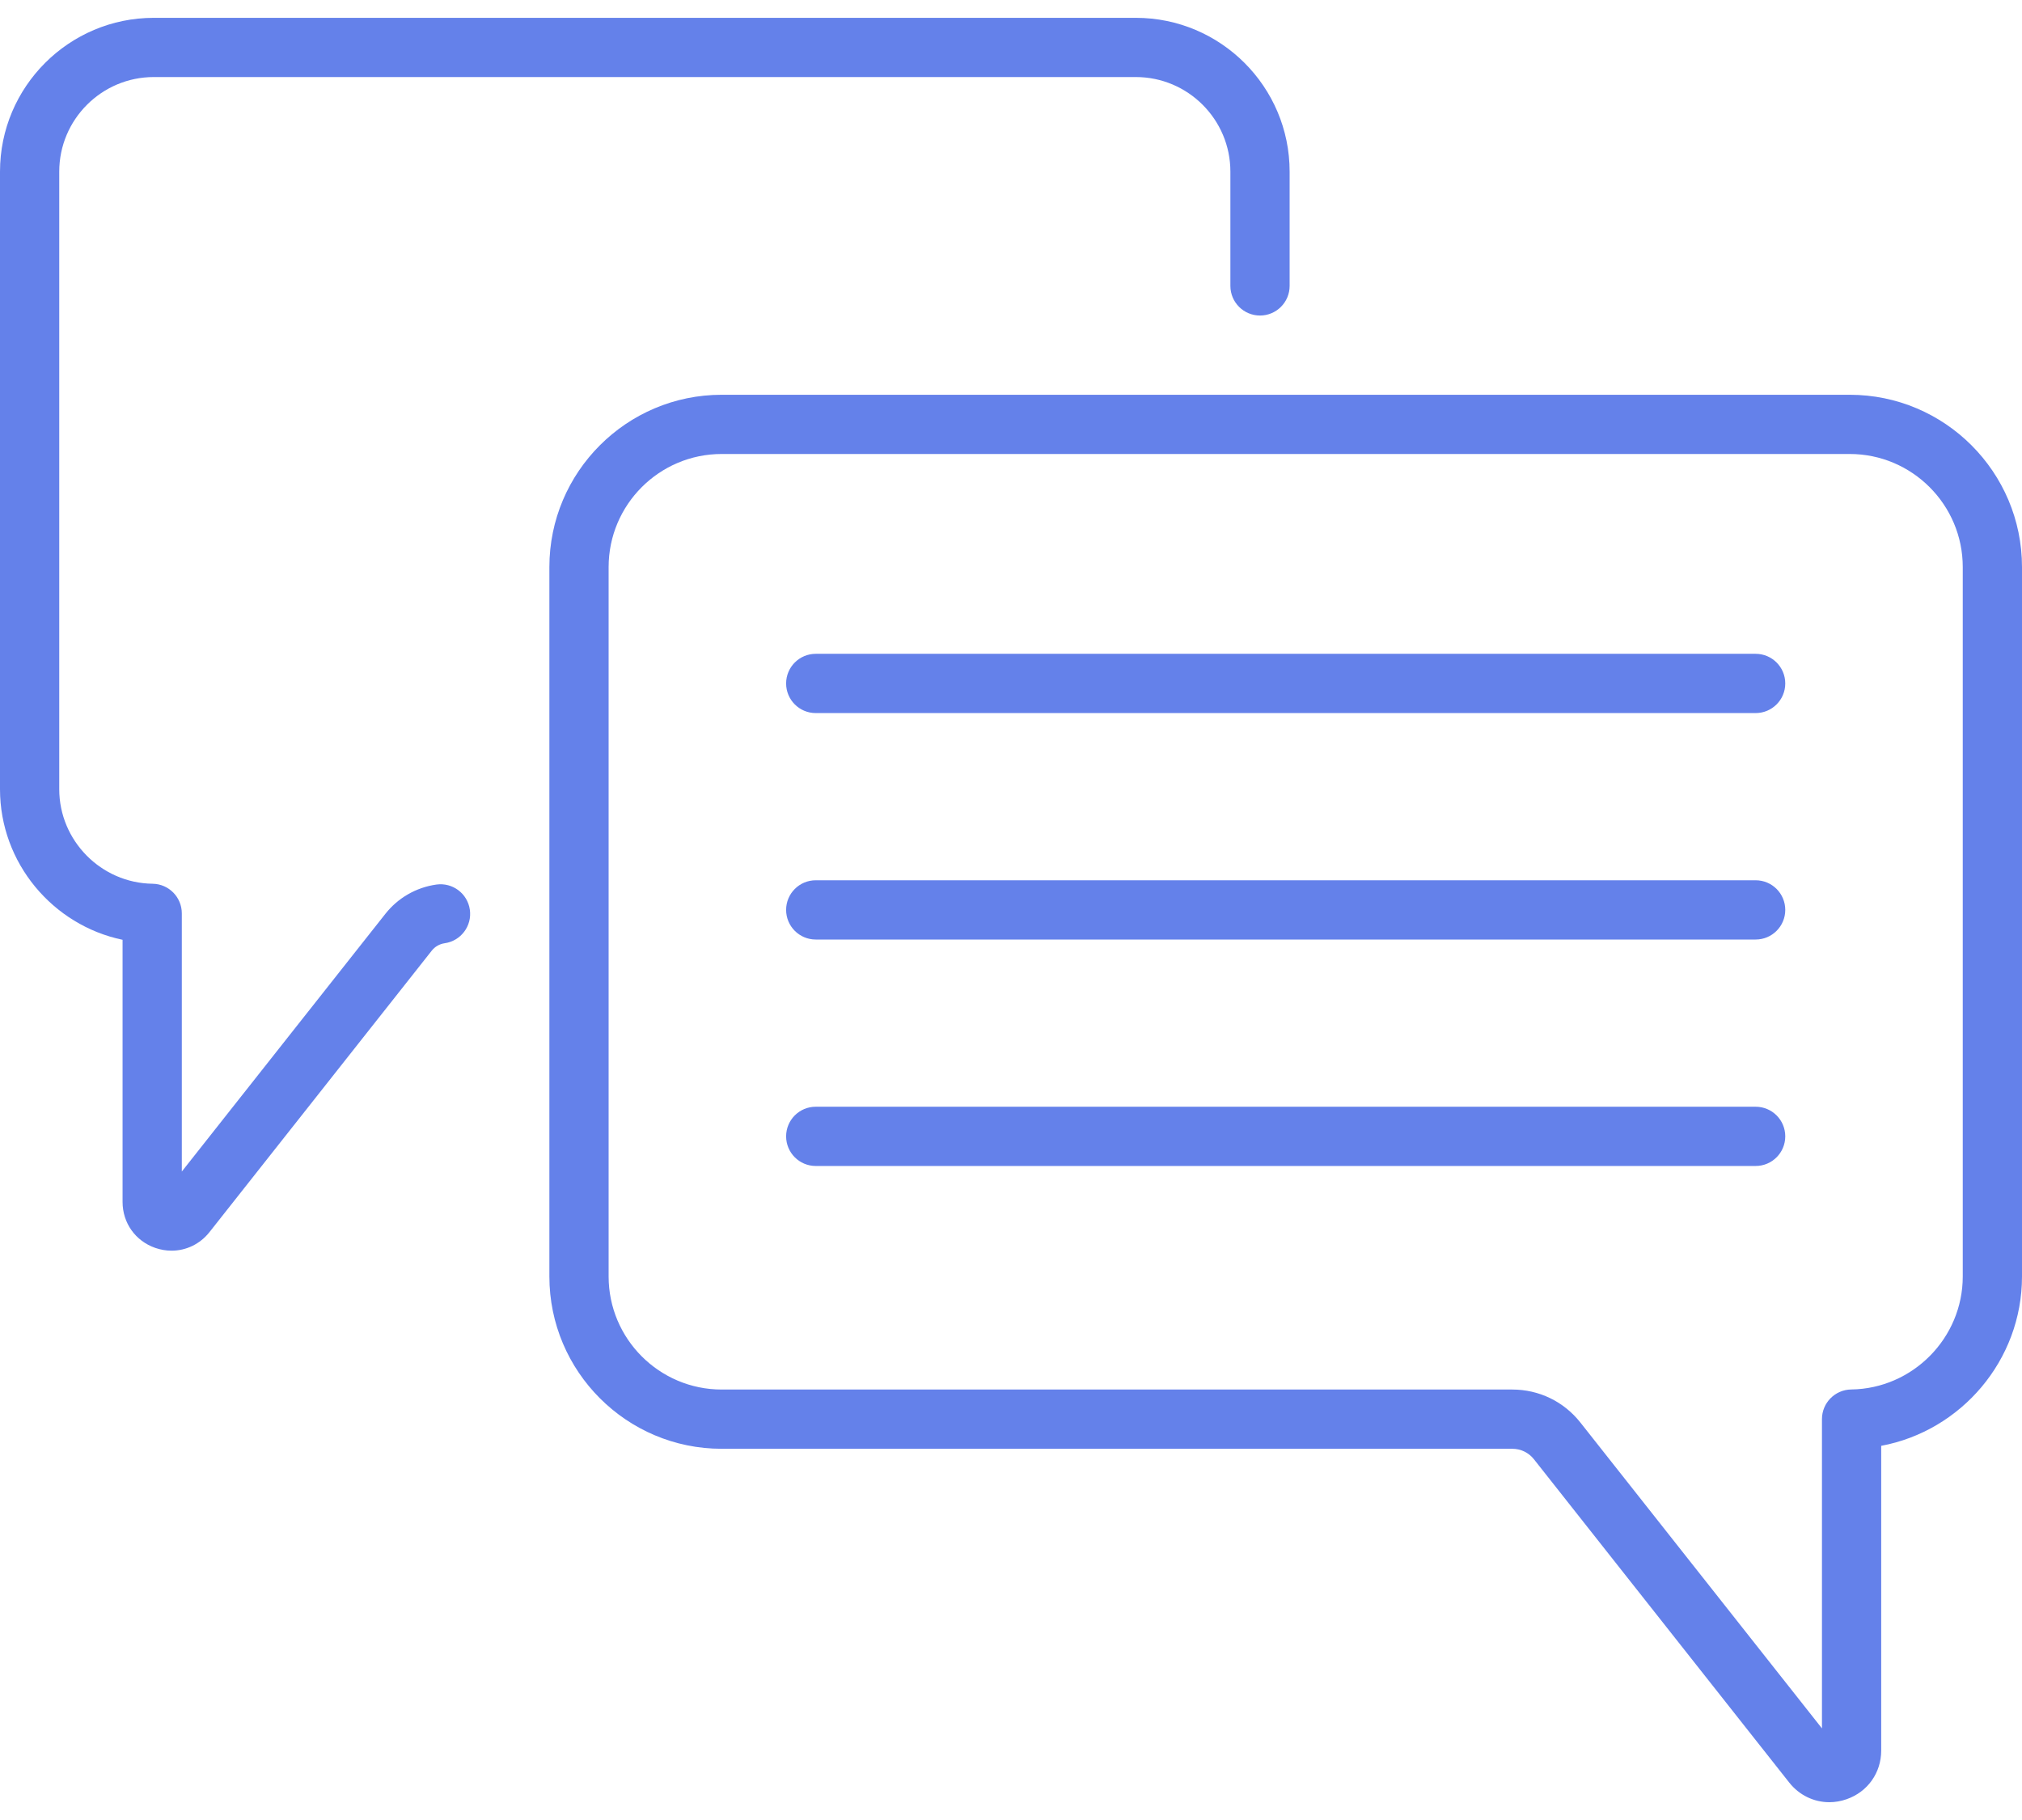
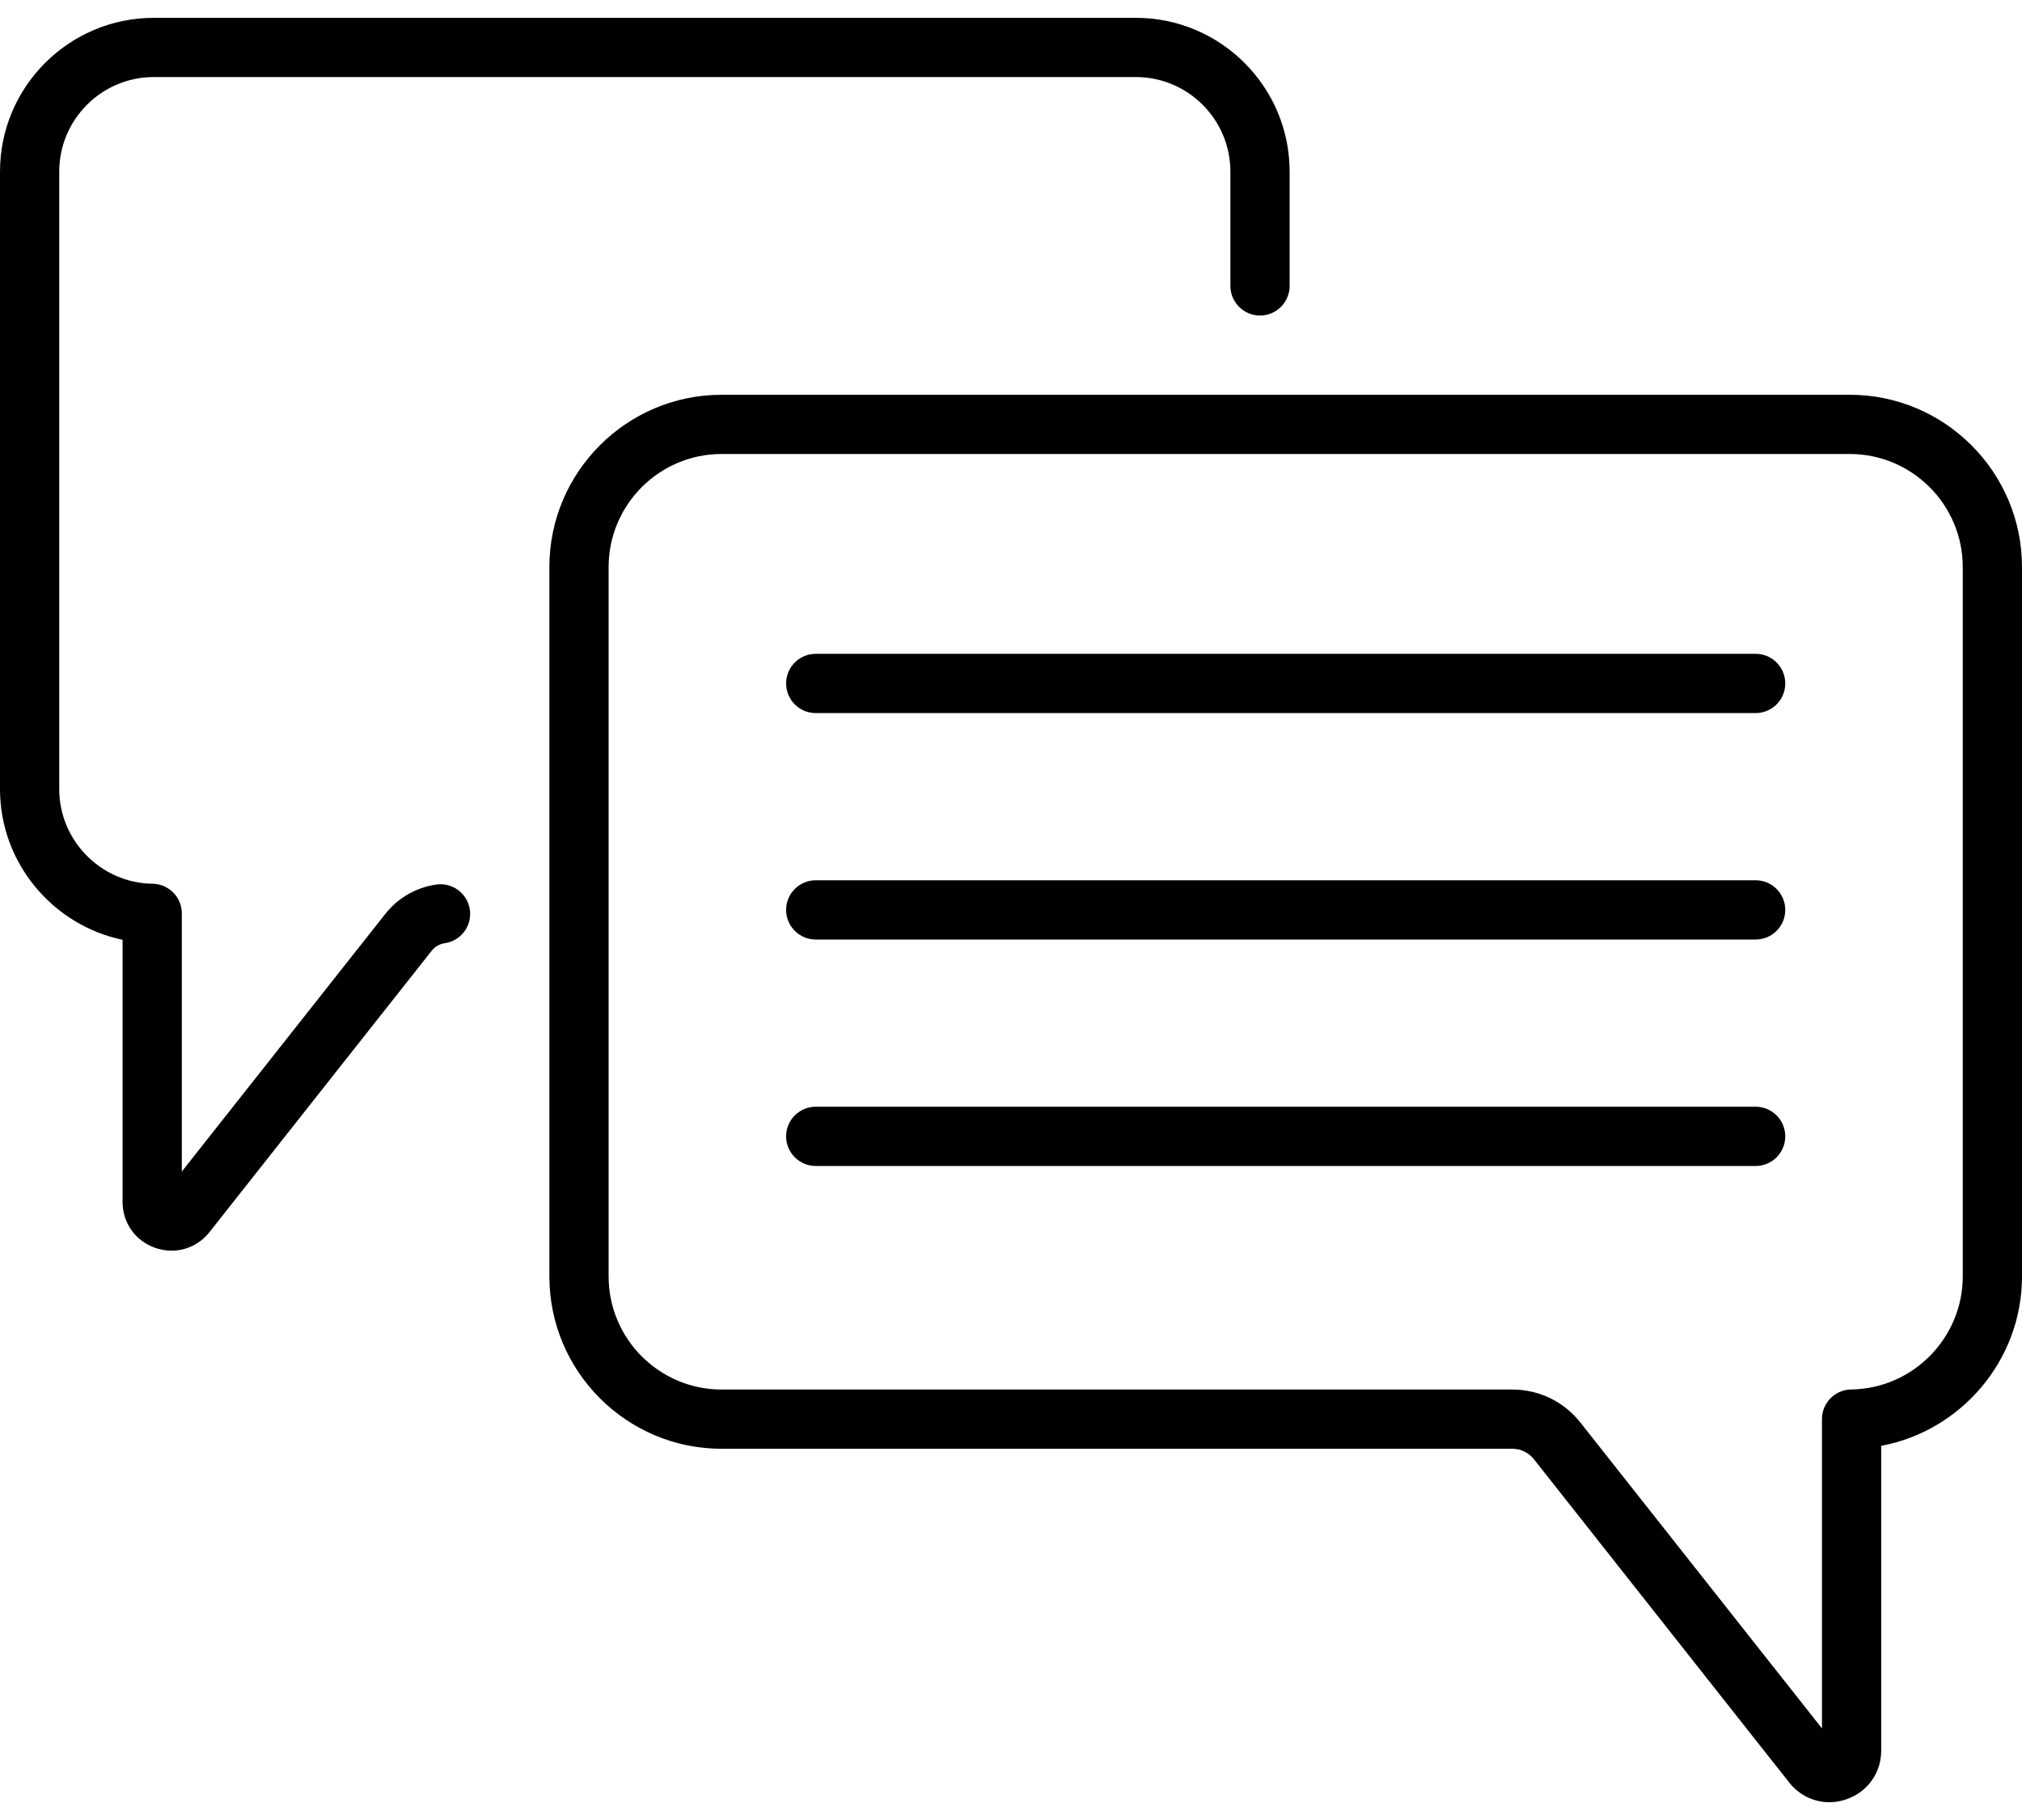
- <svg xmlns="http://www.w3.org/2000/svg" width="60" height="54" viewBox="0 0 60 54" fill="none">
-   <path d="M52.096 19.399H24.206C23.72 19.399 23.327 19.793 23.327 20.278C23.327 20.764 23.72 21.157 24.206 21.157H52.096C52.582 21.157 52.975 20.764 52.975 20.278C52.975 19.793 52.582 19.399 52.096 19.399Z" fill="#6481EA" />
-   <path d="M52.096 26.118H24.206C23.72 26.118 23.327 26.512 23.327 26.997C23.327 27.482 23.72 27.876 24.206 27.876H52.096C52.582 27.876 52.975 27.482 52.975 26.997C52.975 26.512 52.582 26.118 52.096 26.118Z" fill="#6481EA" />
-   <path d="M52.096 32.837H24.206C23.72 32.837 23.327 33.23 23.327 33.716C23.327 34.201 23.72 34.595 24.206 34.595H52.096C52.582 34.595 52.975 34.201 52.975 33.716C52.975 33.23 52.582 32.837 52.096 32.837Z" fill="#6481EA" />
-   <path d="M54.888 11.713H21.414C18.595 11.713 16.302 14.006 16.302 16.825V37.874C16.302 40.692 18.595 42.986 21.414 42.986H44.876C45.127 42.986 45.36 43.098 45.516 43.295L53.092 52.888C53.391 53.266 53.827 53.472 54.283 53.472C54.453 53.472 54.625 53.443 54.794 53.384C55.419 53.167 55.822 52.6 55.822 51.94V42.898C58.192 42.456 60 40.36 60 37.874V16.825C60 14.006 57.707 11.713 54.888 11.713ZM58.242 37.874C58.242 39.699 56.757 41.203 54.932 41.226C54.451 41.233 54.064 41.624 54.064 42.105V51.282L46.895 42.206C46.404 41.584 45.668 41.228 44.876 41.228H21.414C19.564 41.228 18.06 39.723 18.06 37.873V16.825C18.06 14.975 19.564 13.47 21.414 13.47H54.888C56.737 13.47 58.242 14.975 58.242 16.825V37.874Z" fill="#6481EA" />
-   <path d="M12.948 26.245C12.347 26.331 11.809 26.64 11.433 27.117L5.395 34.76V27.1C5.395 26.619 5.008 26.227 4.527 26.221C3 26.201 1.758 24.943 1.758 23.416V5.092C1.758 3.545 3.017 2.286 4.564 2.286H33.704C35.251 2.286 36.51 3.545 36.51 5.092V8.483C36.51 8.968 36.904 9.362 37.389 9.362C37.874 9.362 38.268 8.968 38.268 8.483V5.092C38.268 2.576 36.221 0.529 33.704 0.529H4.564C2.047 0.529 0 2.576 0 5.092V23.416C0 25.604 1.567 27.452 3.637 27.884V35.661C3.637 36.285 4.018 36.821 4.608 37.026C4.768 37.081 4.931 37.108 5.091 37.108C5.522 37.108 5.934 36.914 6.216 36.557L12.812 28.206C12.907 28.086 13.044 28.008 13.196 27.986C13.676 27.918 14.011 27.473 13.942 26.992C13.874 26.511 13.43 26.177 12.948 26.245Z" fill="#6481EA" />
+ <svg xmlns="http://www.w3.org/2000/svg" width="60" height="54" viewBox="0 0 60 54">
+   <path d="M52.096 19.399H24.206C23.72 19.399 23.327 19.793 23.327 20.278C23.327 20.764 23.72 21.157 24.206 21.157H52.096C52.582 21.157 52.975 20.764 52.975 20.278C52.975 19.793 52.582 19.399 52.096 19.399Z" />
+   <path d="M52.096 26.118H24.206C23.72 26.118 23.327 26.512 23.327 26.997C23.327 27.482 23.72 27.876 24.206 27.876H52.096C52.582 27.876 52.975 27.482 52.975 26.997C52.975 26.512 52.582 26.118 52.096 26.118Z" />
+   <path d="M52.096 32.837H24.206C23.72 32.837 23.327 33.23 23.327 33.716C23.327 34.201 23.72 34.595 24.206 34.595H52.096C52.582 34.595 52.975 34.201 52.975 33.716C52.975 33.23 52.582 32.837 52.096 32.837Z" />
+   <path d="M54.888 11.713H21.414C18.595 11.713 16.302 14.006 16.302 16.825V37.874C16.302 40.692 18.595 42.986 21.414 42.986H44.876C45.127 42.986 45.36 43.098 45.516 43.295L53.092 52.888C53.391 53.266 53.827 53.472 54.283 53.472C54.453 53.472 54.625 53.443 54.794 53.384C55.419 53.167 55.822 52.6 55.822 51.94V42.898C58.192 42.456 60 40.36 60 37.874V16.825C60 14.006 57.707 11.713 54.888 11.713ZM58.242 37.874C58.242 39.699 56.757 41.203 54.932 41.226C54.451 41.233 54.064 41.624 54.064 42.105V51.282L46.895 42.206C46.404 41.584 45.668 41.228 44.876 41.228H21.414C19.564 41.228 18.06 39.723 18.06 37.873V16.825C18.06 14.975 19.564 13.47 21.414 13.47H54.888C56.737 13.47 58.242 14.975 58.242 16.825V37.874Z" />
+   <path d="M12.948 26.245C12.347 26.331 11.809 26.64 11.433 27.117L5.395 34.76V27.1C5.395 26.619 5.008 26.227 4.527 26.221C3 26.201 1.758 24.943 1.758 23.416V5.092C1.758 3.545 3.017 2.286 4.564 2.286H33.704C35.251 2.286 36.51 3.545 36.51 5.092V8.483C36.51 8.968 36.904 9.362 37.389 9.362C37.874 9.362 38.268 8.968 38.268 8.483V5.092C38.268 2.576 36.221 0.529 33.704 0.529H4.564C2.047 0.529 0 2.576 0 5.092V23.416C0 25.604 1.567 27.452 3.637 27.884V35.661C3.637 36.285 4.018 36.821 4.608 37.026C4.768 37.081 4.931 37.108 5.091 37.108C5.522 37.108 5.934 36.914 6.216 36.557L12.812 28.206C12.907 28.086 13.044 28.008 13.196 27.986C13.676 27.918 14.011 27.473 13.942 26.992C13.874 26.511 13.43 26.177 12.948 26.245Z" />
</svg>
